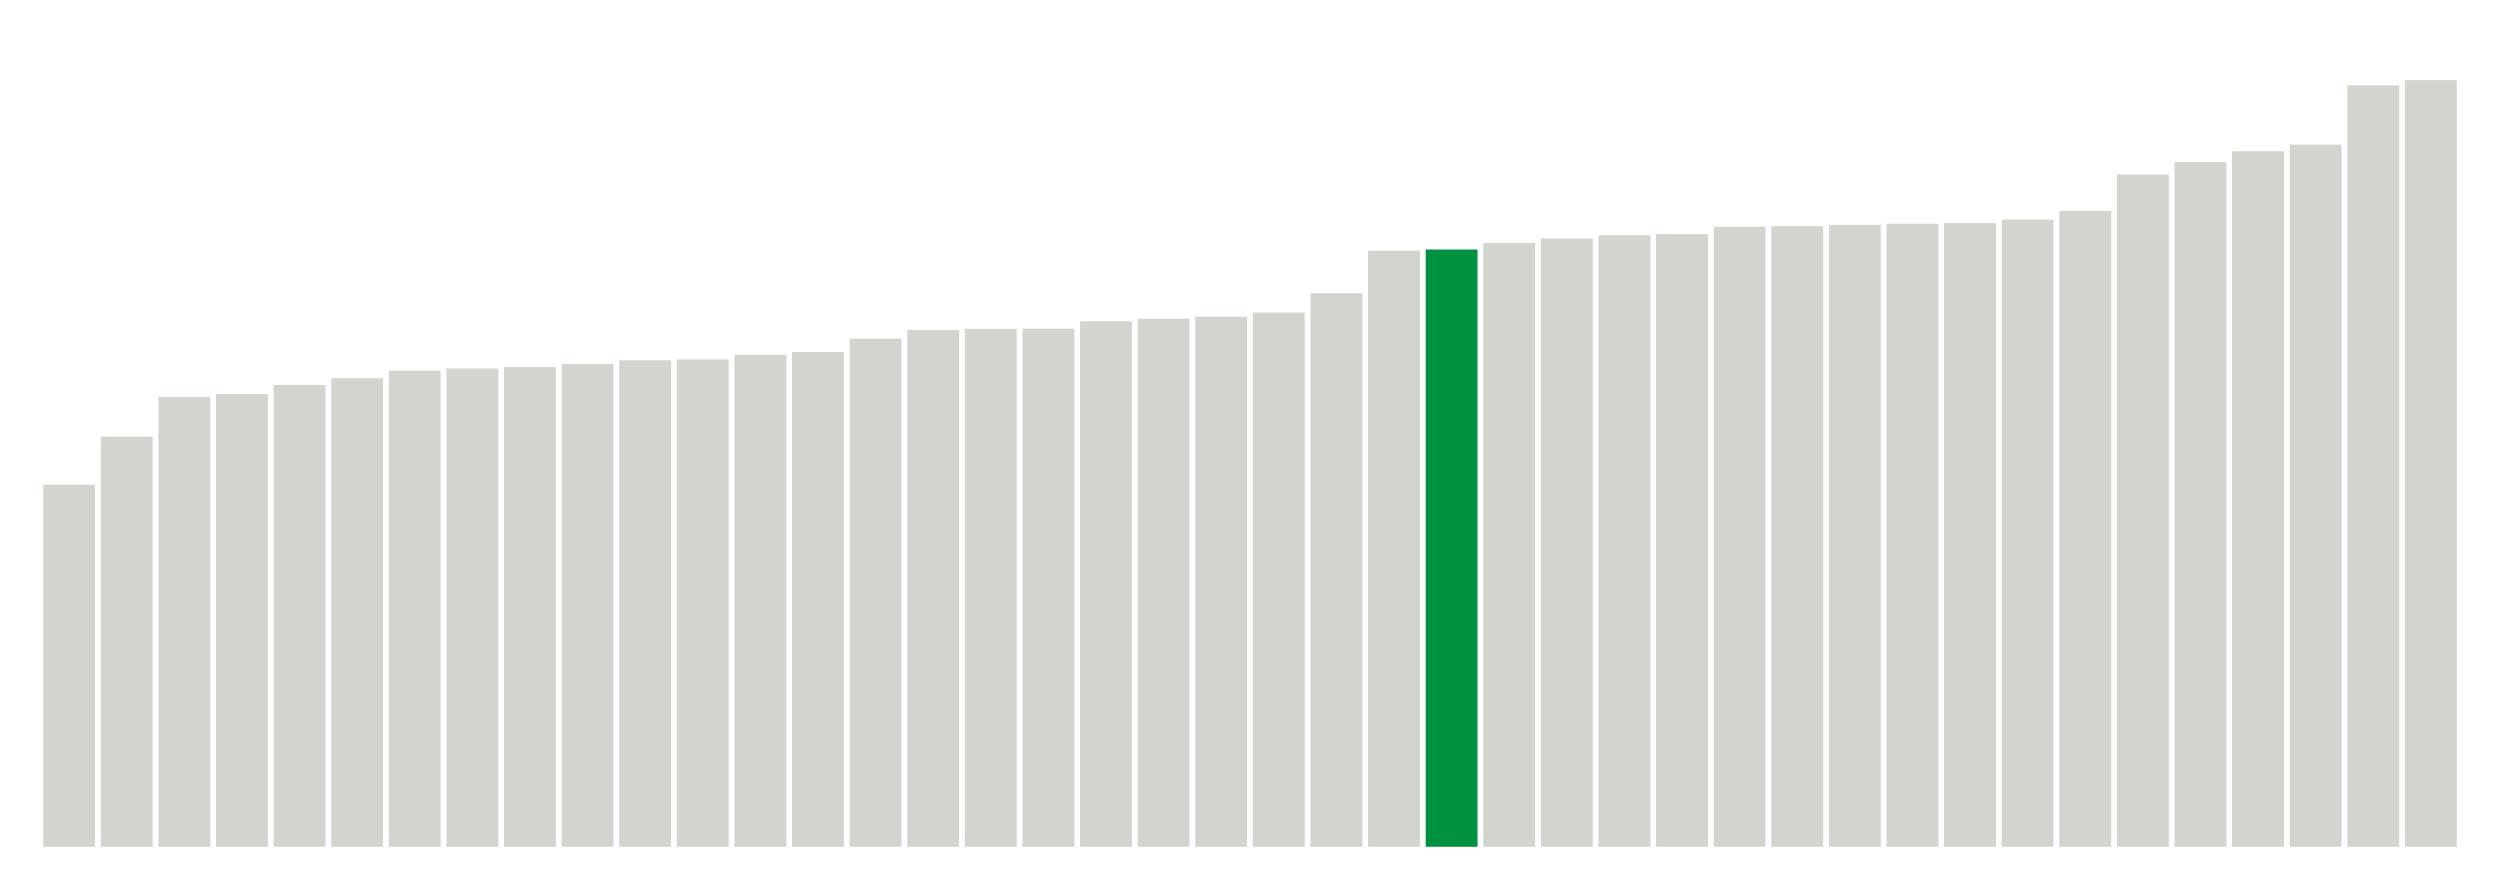
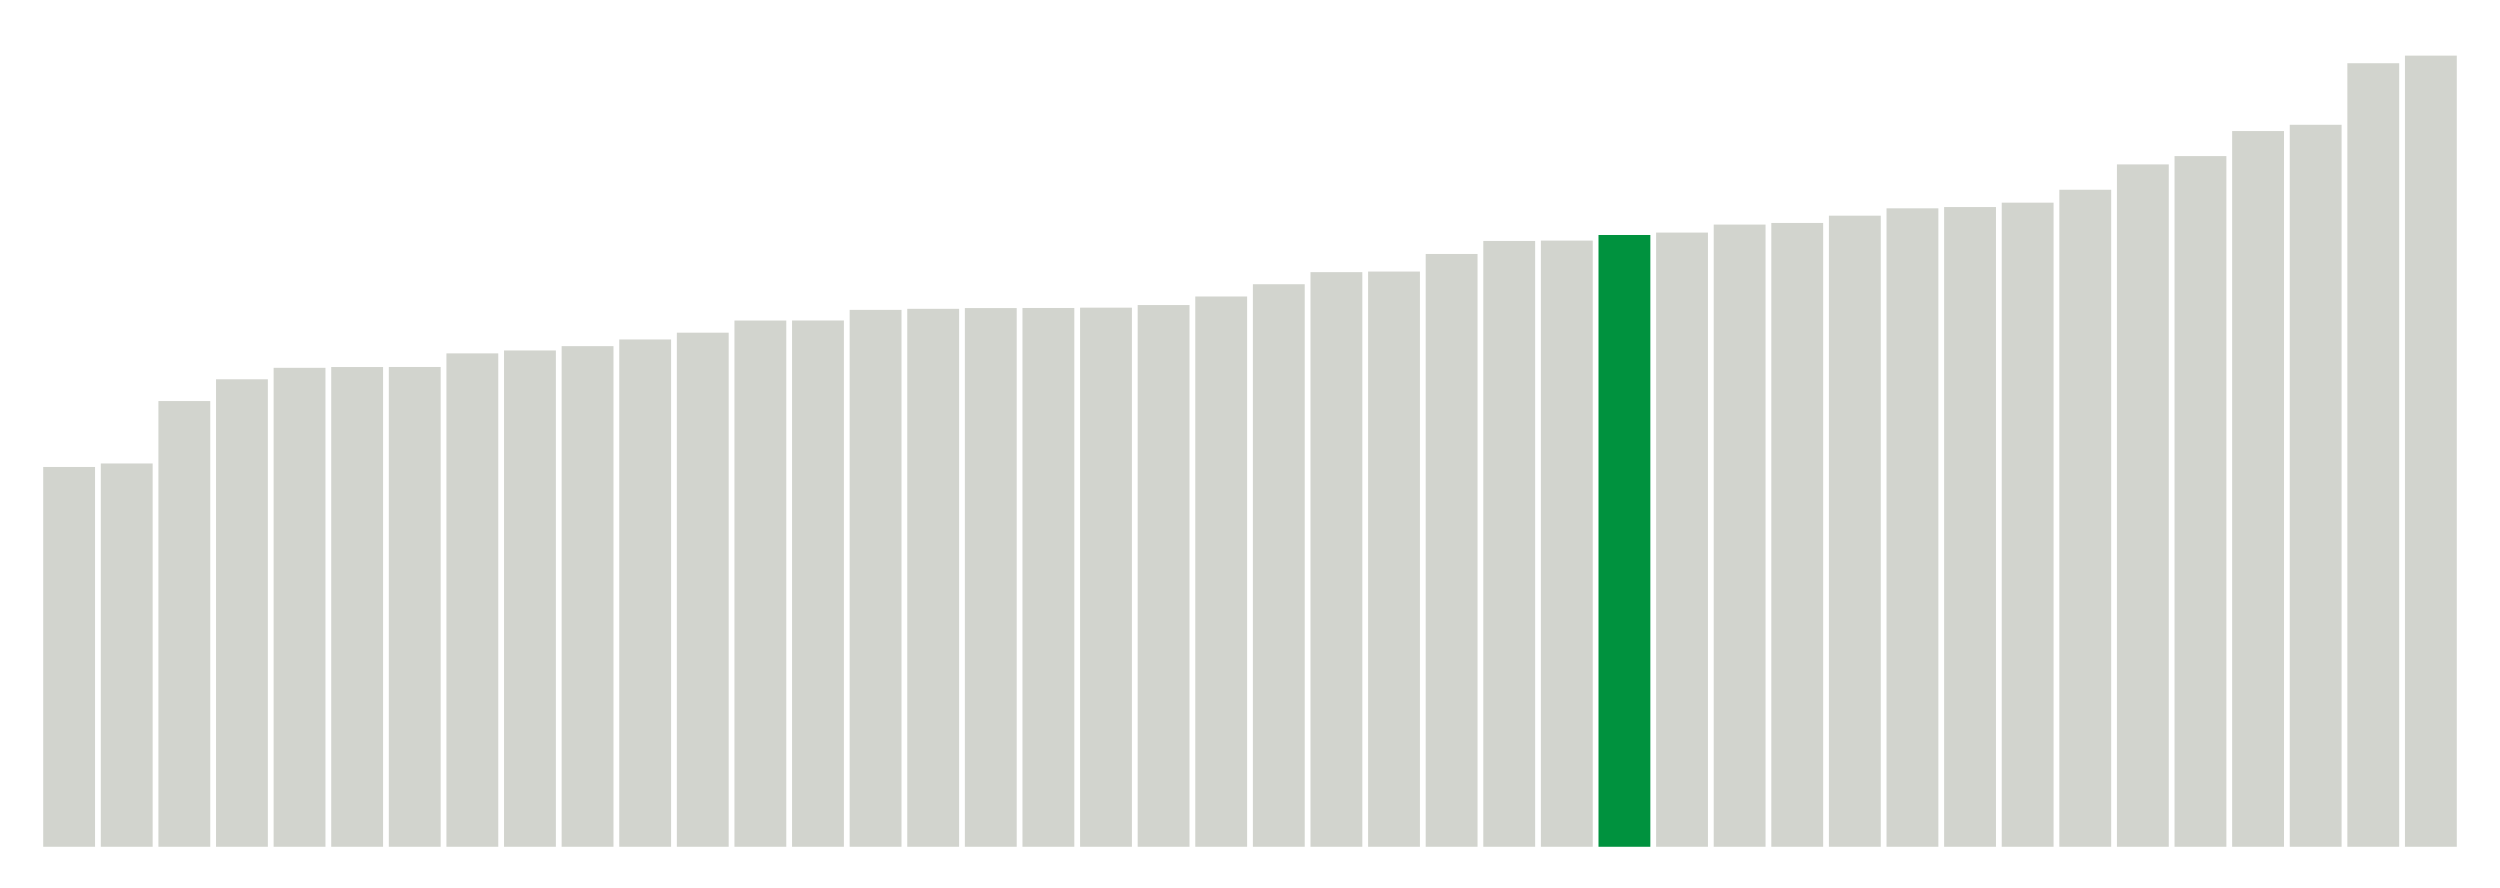
<svg xmlns="http://www.w3.org/2000/svg" version="1.1" class="marks" width="310" height="110">
  <g fill="none" stroke-miterlimit="10" transform="translate(5,5)">
    <g class="mark-group role-frame root" role="graphics-object" aria-roledescription="group mark container">
      <g transform="translate(0,0)">
        <path class="background" aria-hidden="true" d="M0,0h300v100h-300Z" stroke="#ddd" stroke-width="0" />
        <g>
          <g class="mark-rect role-mark marks" role="graphics-symbol" aria-roledescription="rect mark container">
-             <path d="M0.357,55.102h6.429v44.898h-6.429Z" fill="#D2D4CE" />
-             <path d="M7.5,49.147h6.429v50.853h-6.429Z" fill="#D2D4CE" />
-             <path d="M14.643,44.217h6.429v55.783h-6.429Z" fill="#D2D4CE" />
-             <path d="M21.786,43.868h6.429v56.132h-6.429Z" fill="#D2D4CE" />
-             <path d="M28.929,42.736h6.429v57.264h-6.429Z" fill="#D2D4CE" />
-             <path d="M36.071,41.908h6.429v58.092h-6.429Z" fill="#D2D4CE" />
-             <path d="M43.214,40.963h6.429v59.037h-6.429Z" fill="#D2D4CE" />
-             <path d="M50.357,40.7h6.429v59.3h-6.429Z" fill="#D2D4CE" />
-             <path d="M57.5,40.504h6.429v59.496h-6.429Z" fill="#D2D4CE" />
-             <path d="M64.643,40.152h6.429v59.848h-6.429Z" fill="#D2D4CE" />
-             <path d="M71.786,39.677h6.429v60.323h-6.429Z" fill="#D2D4CE" />
-             <path d="M78.929,39.568h6.429v60.432h-6.429Z" fill="#D2D4CE" />
-             <path d="M86.071,39.012h6.429v60.988h-6.429Z" fill="#D2D4CE" />
-             <path d="M93.214,38.647h6.429v61.353h-6.429Z" fill="#D2D4CE" />
-             <path d="M100.357,37.014h6.429v62.986h-6.429Z" fill="#D2D4CE" />
-             <path d="M107.5,35.917h6.429v64.083h-6.429Z" fill="#D2D4CE" />
-             <path d="M114.643,35.774h6.429v64.226h-6.429Z" fill="#D2D4CE" />
-             <path d="M121.786,35.757h6.429v64.243h-6.429Z" fill="#D2D4CE" />
-             <path d="M128.929,34.844h6.429v65.156h-6.429Z" fill="#D2D4CE" />
-             <path d="M136.071,34.536h6.429v65.464h-6.429Z" fill="#D2D4CE" />
-             <path d="M143.214,34.266h6.429v65.734h-6.429Z" fill="#D2D4CE" />
-             <path d="M150.357,33.76h6.429v66.24h-6.429Z" fill="#D2D4CE" />
-             <path d="M157.5,31.353h6.429v68.647h-6.429Z" fill="#D2D4CE" />
-             <path d="M164.643,26.094h6.429v73.906h-6.429Z" fill="#D2D4CE" />
-             <path d="M171.786,25.941h6.429v74.059h-6.429Z" fill="#00923E" />
-             <path d="M178.929,25.129h6.429v74.871h-6.429Z" fill="#D2D4CE" />
-             <path d="M186.071,24.565h6.429v75.435h-6.429Z" fill="#D2D4CE" />
-             <path d="M193.214,24.165h6.429v75.835h-6.429Z" fill="#D2D4CE" />
-             <path d="M200.357,24.038h6.429v75.962h-6.429Z" fill="#D2D4CE" />
-             <path d="M207.5,23.136h6.429v76.864h-6.429Z" fill="#D2D4CE" />
-             <path d="M214.643,23.042h6.429v76.958h-6.429Z" fill="#D2D4CE" />
-             <path d="M221.786,22.893h6.429v77.107h-6.429Z" fill="#D2D4CE" />
-             <path d="M228.929,22.742h6.429v77.258h-6.429Z" fill="#D2D4CE" />
-             <path d="M236.071,22.663h6.429v77.337h-6.429Z" fill="#D2D4CE" />
-             <path d="M243.214,22.223h6.429v77.777h-6.429Z" fill="#D2D4CE" />
-             <path d="M250.357,21.156h6.429v78.844h-6.429Z" fill="#D2D4CE" />
-             <path d="M257.5,16.63h6.429v83.37h-6.429Z" fill="#D2D4CE" />
-             <path d="M264.643,15.097h6.429v84.903h-6.429Z" fill="#D2D4CE" />
-             <path d="M271.786,13.762h6.429v86.238h-6.429Z" fill="#D2D4CE" />
-             <path d="M278.929,12.933h6.429v87.067h-6.429Z" fill="#D2D4CE" />
-             <path d="M286.071,5.584h6.429v94.416h-6.429Z" fill="#D2D4CE" />
-             <path d="M293.214,4.938h6.429v95.062h-6.429Z" fill="#D2D4CE" />
+             <path d="M0.357,52.904h6.429v47.096h-6.429Z" fill="#D2D4CE" />
+             <path d="M7.5,52.471h6.429v47.529h-6.429Z" fill="#D2D4CE" />
+             <path d="M14.643,44.73h6.429v55.27h-6.429Z" fill="#D2D4CE" />
+             <path d="M21.786,42.032h6.429v57.968h-6.429Z" fill="#D2D4CE" />
+             <path d="M28.929,40.609h6.429v59.391h-6.429Z" fill="#D2D4CE" />
+             <path d="M36.071,40.51h6.429v59.49h-6.429Z" fill="#D2D4CE" />
+             <path d="M43.214,40.505h6.429v59.495h-6.429Z" fill="#D2D4CE" />
+             <path d="M50.357,38.819h6.429v61.181h-6.429Z" fill="#D2D4CE" />
+             <path d="M57.5,38.457h6.429v61.543h-6.429Z" fill="#D2D4CE" />
+             <path d="M64.643,37.921h6.429v62.079h-6.429Z" fill="#D2D4CE" />
+             <path d="M71.786,37.095h6.429v62.905h-6.429Z" fill="#D2D4CE" />
+             <path d="M78.929,36.253h6.429v63.747h-6.429Z" fill="#D2D4CE" />
+             <path d="M86.071,34.747h6.429v65.253h-6.429Z" fill="#D2D4CE" />
+             <path d="M93.214,34.74h6.429v65.26h-6.429Z" fill="#D2D4CE" />
+             <path d="M100.357,33.425h6.429v66.575h-6.429Z" fill="#D2D4CE" />
+             <path d="M107.5,33.294h6.429v66.706h-6.429Z" fill="#D2D4CE" />
+             <path d="M114.643,33.201h6.429v66.799h-6.429Z" fill="#D2D4CE" />
+             <path d="M121.786,33.189h6.429v66.811h-6.429Z" fill="#D2D4CE" />
+             <path d="M128.929,33.15h6.429v66.85h-6.429Z" fill="#D2D4CE" />
+             <path d="M136.071,32.825h6.429v67.175h-6.429Z" fill="#D2D4CE" />
+             <path d="M143.214,31.765h6.429v68.235h-6.429Z" fill="#D2D4CE" />
+             <path d="M150.357,30.244h6.429v69.756h-6.429Z" fill="#D2D4CE" />
+             <path d="M157.5,28.745h6.429v71.255h-6.429Z" fill="#D2D4CE" />
+             <path d="M164.643,28.672h6.429v71.328h-6.429Z" fill="#D2D4CE" />
+             <path d="M171.786,26.492h6.429v73.508h-6.429Z" fill="#D2D4CE" />
+             <path d="M178.929,24.879h6.429v75.121h-6.429Z" fill="#D2D4CE" />
+             <path d="M186.071,24.833h6.429v75.167h-6.429Z" fill="#D2D4CE" />
+             <path d="M193.214,24.139h6.429v75.861h-6.429Z" fill="#00923E" />
+             <path d="M200.357,23.839h6.429v76.161h-6.429Z" fill="#D2D4CE" />
+             <path d="M207.5,22.847h6.429v77.153h-6.429Z" fill="#D2D4CE" />
+             <path d="M214.643,22.647h6.429v77.353h-6.429Z" fill="#D2D4CE" />
+             <path d="M221.786,21.743h6.429v78.257h-6.429Z" fill="#D2D4CE" />
+             <path d="M228.929,20.832h6.429v79.168h-6.429Z" fill="#D2D4CE" />
+             <path d="M236.071,20.673h6.429v79.327h-6.429Z" fill="#D2D4CE" />
+             <path d="M243.214,20.13h6.429v79.87h-6.429Z" fill="#D2D4CE" />
+             <path d="M250.357,18.53h6.429v81.47h-6.429Z" fill="#D2D4CE" />
+             <path d="M257.5,15.386h6.429v84.614h-6.429Z" fill="#D2D4CE" />
+             <path d="M264.643,14.355h6.429v85.645h-6.429Z" fill="#D2D4CE" />
+             <path d="M271.786,11.249h6.429v88.751h-6.429Z" fill="#D2D4CE" />
+             <path d="M278.929,10.473h6.429v89.527h-6.429Z" fill="#D2D4CE" />
+             <path d="M286.071,2.84h6.429v97.16h-6.429Z" fill="#D2D4CE" />
+             <path d="M293.214,1.897h6.429v98.103h-6.429Z" fill="#D2D4CE" />
          </g>
        </g>
        <path class="foreground" aria-hidden="true" d="" display="none" />
      </g>
    </g>
  </g>
</svg>
